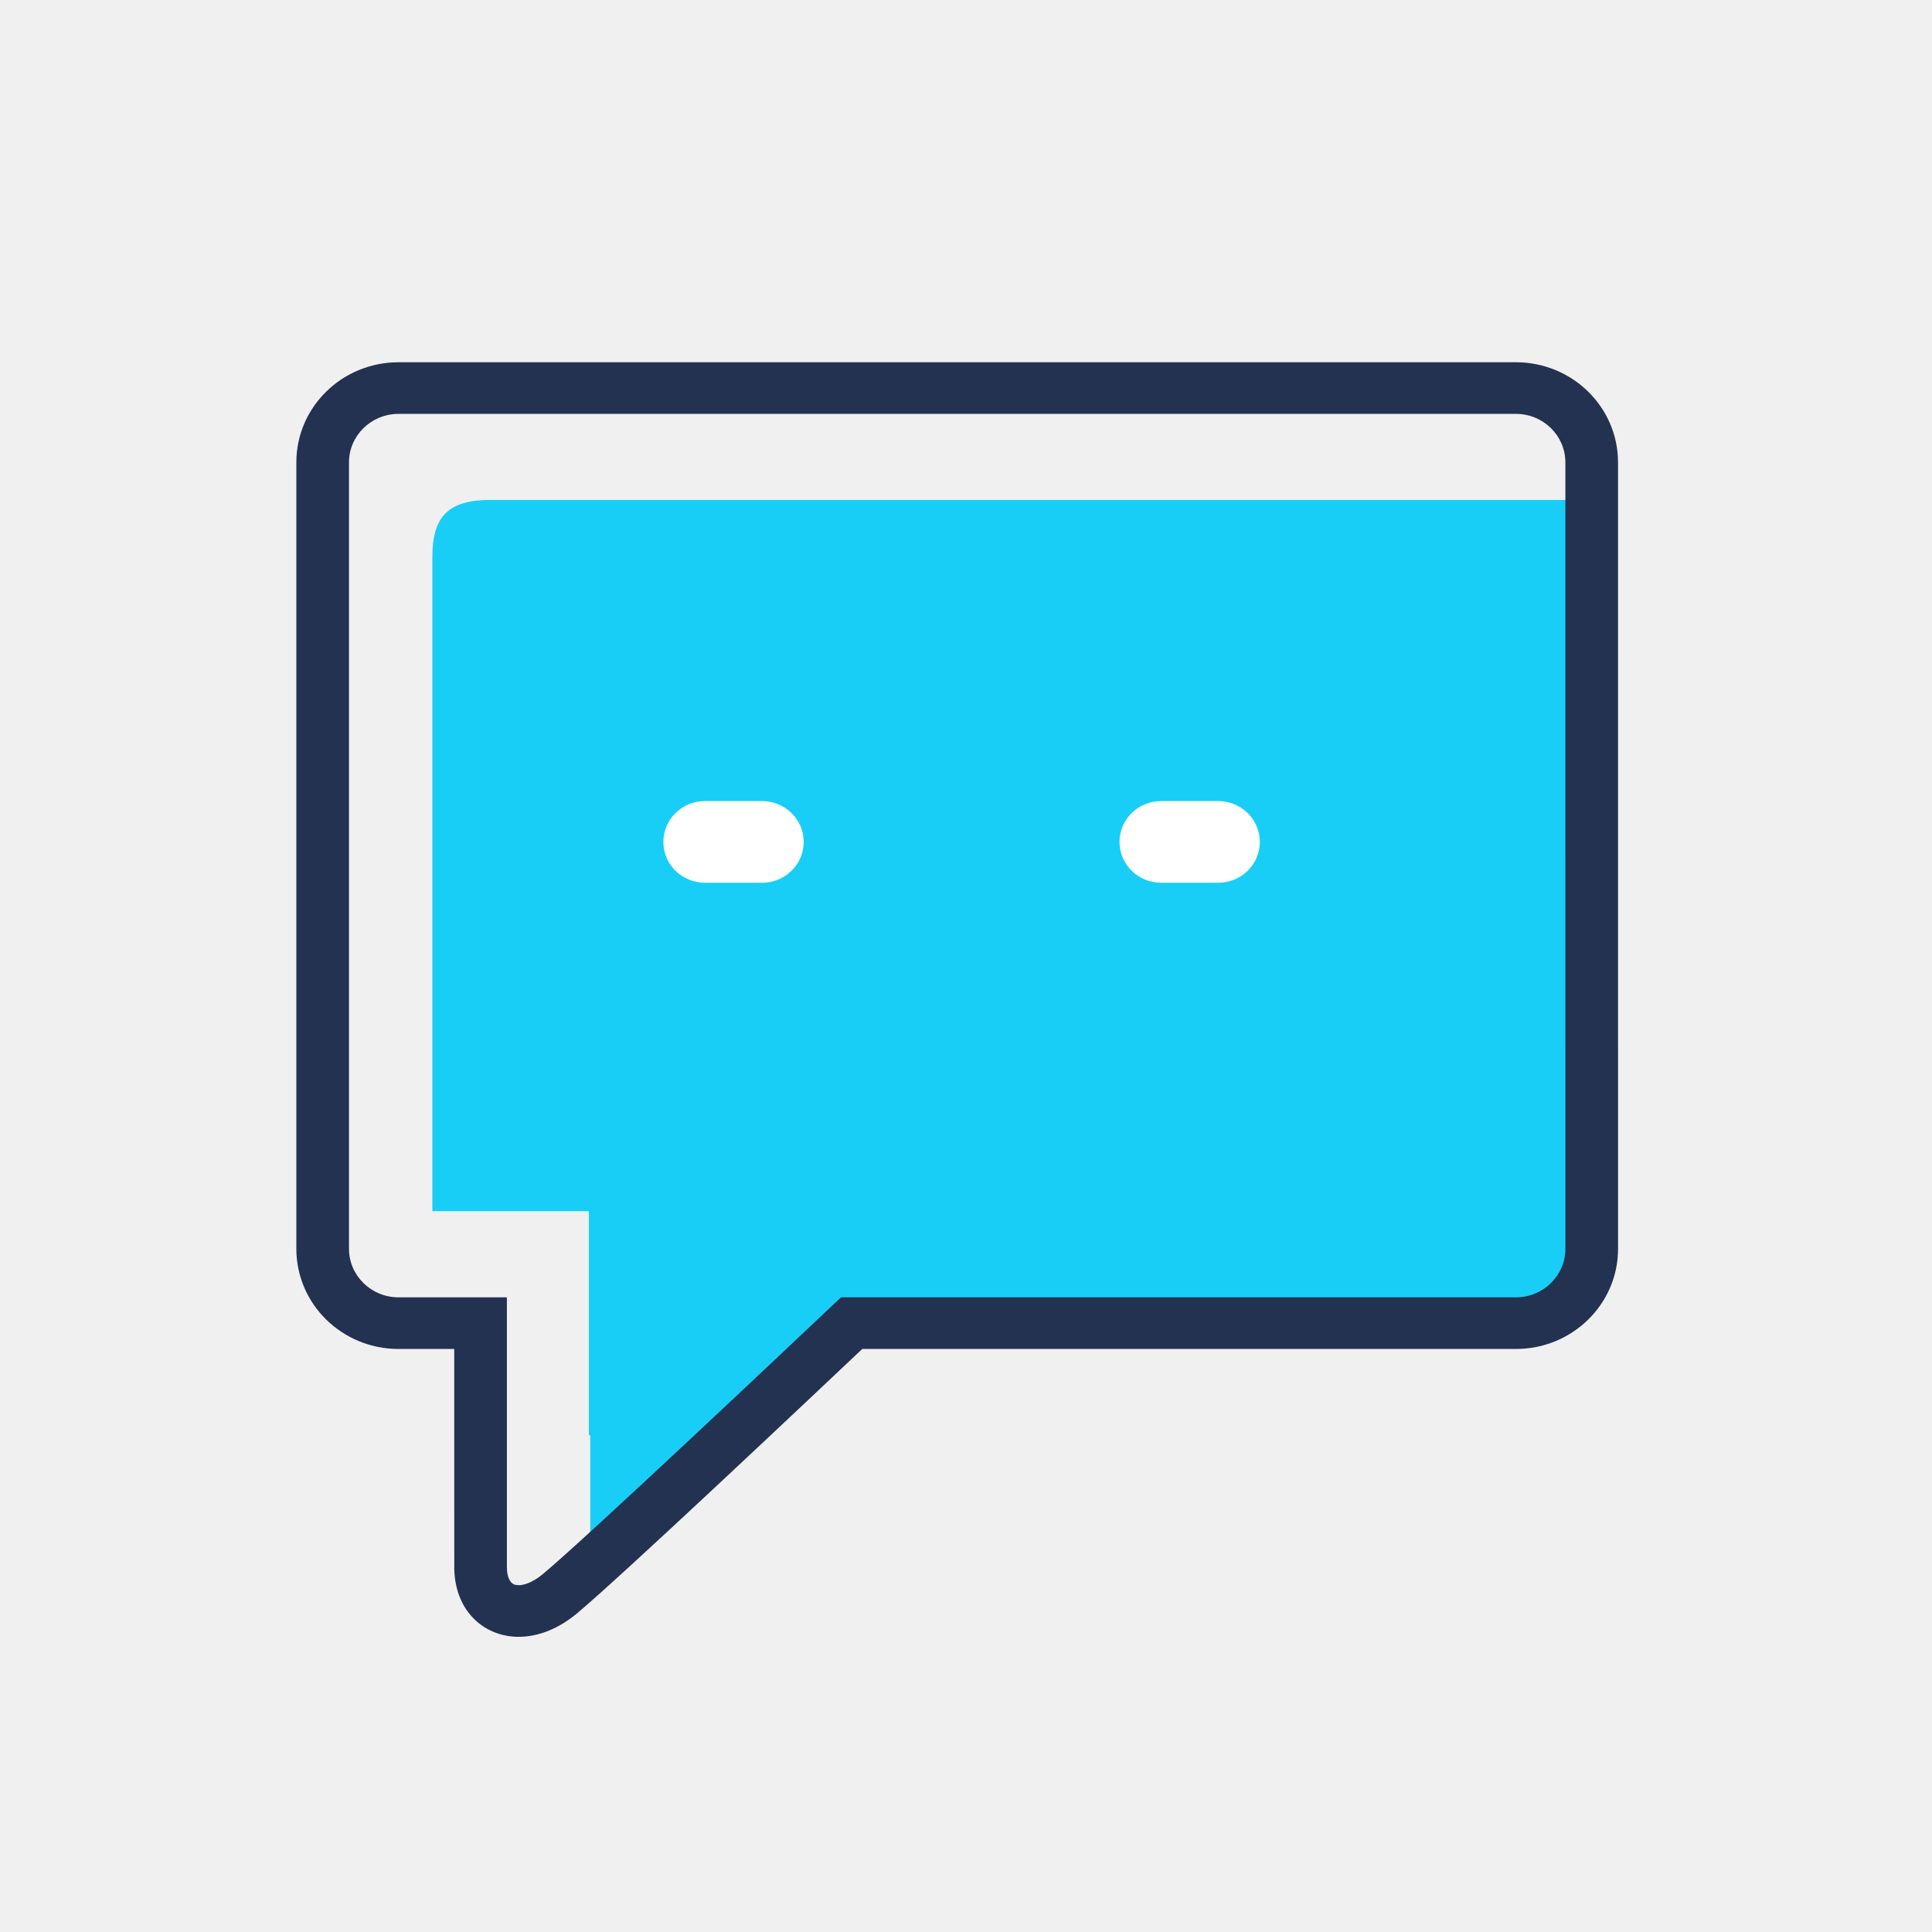
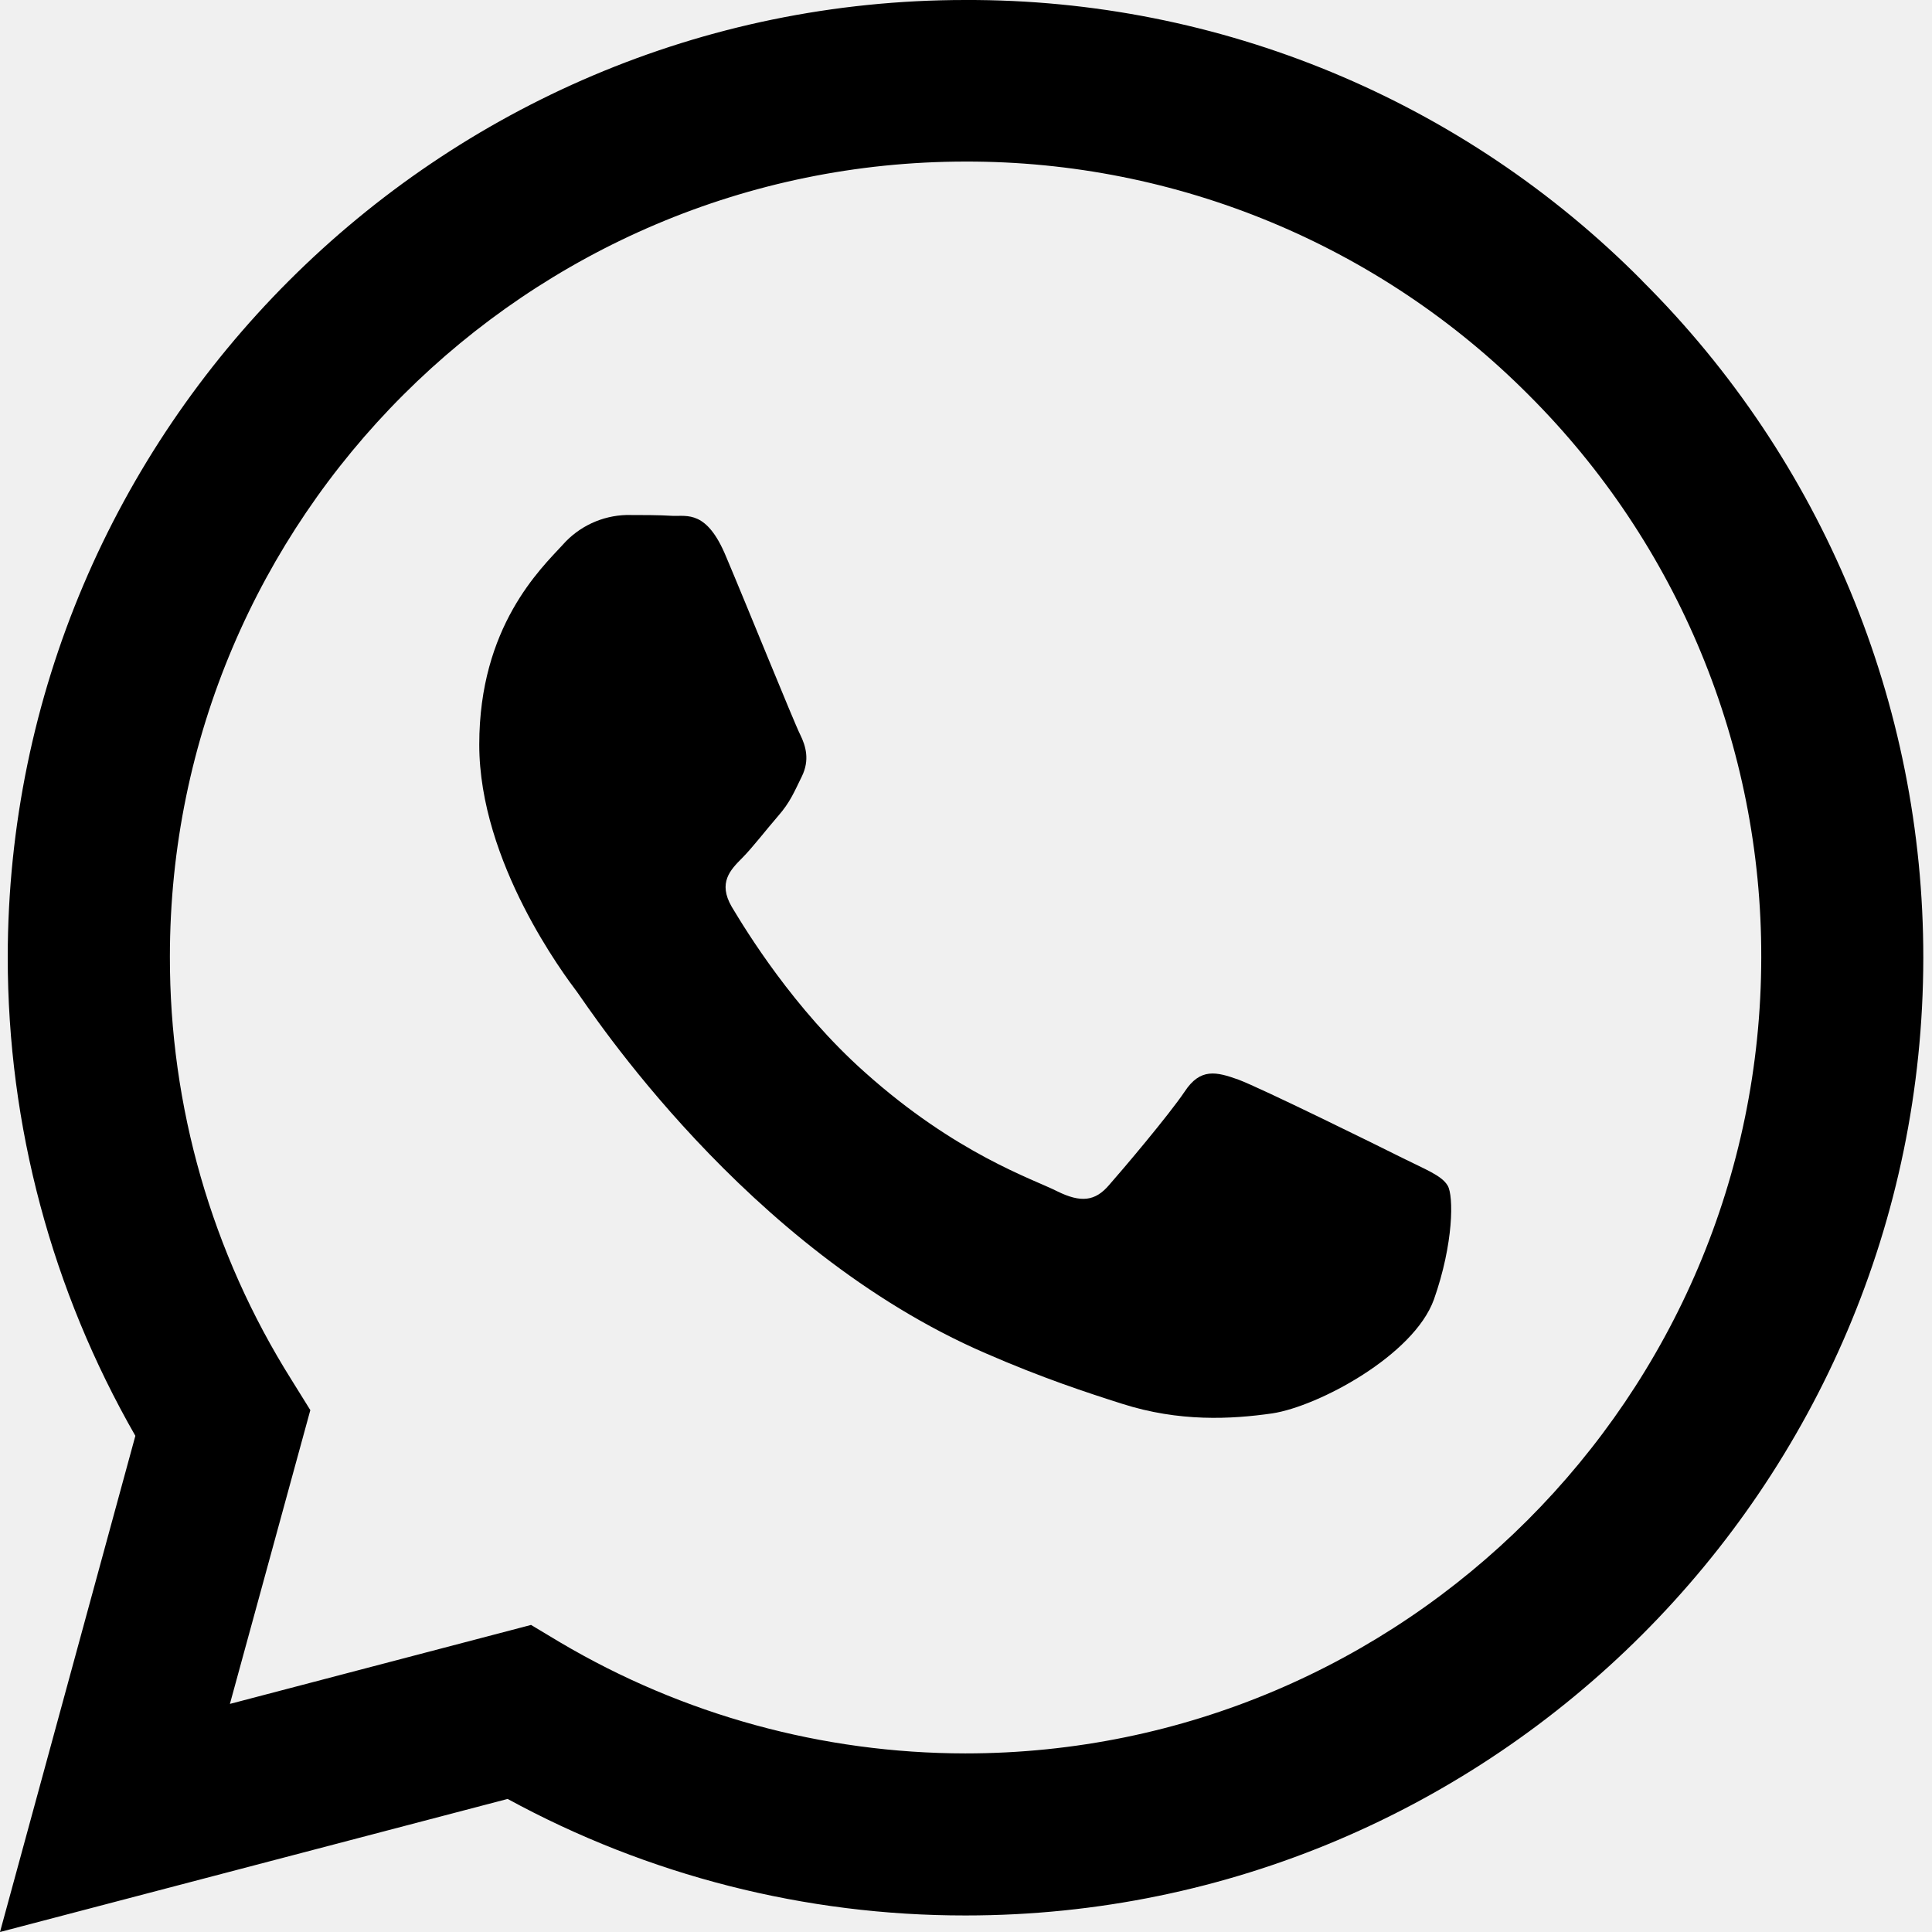
- <svg xmlns="http://www.w3.org/2000/svg" version="1.1" id="Layer_1" x="0px" y="0px" viewBox="0 0 80 80" enable-background="new 0 0 80 80" xml:space="preserve">
-   <path fill="#18CEF6" d="M24.381,59.421h0.059v5.407l10.823-10.039c0,0,26.53,0.293,28.528-0.242  c1.998-0.535,2.543-2.672,2.543-8.194c0-4.758-0.224-20.544-0.364-25.652H20.313c-1.732,0-2.41,0.665-2.41,2.365v27.087h6.479  V59.421z" />
-   <g>
-     <path fill="#233251" d="M19.536,66.938c-0.494-0.544-0.728-1.279-0.726-2.058l0,0l-0.002-9.022h-2.309   c-2.335-0.002-4.226-1.856-4.228-4.145l0,0V19.147c0-2.291,1.892-4.145,4.228-4.147l0,0h46.274v1.07v1.068H16.499   c-1.131,0.002-2.047,0.9-2.048,2.009l0,0v32.566c0.002,1.107,0.918,2.005,2.048,2.007l0,0h4.49v11.16   c0.001,0.382,0.105,0.563,0.178,0.64l0,0c0.075,0.077,0.133,0.113,0.309,0.119l0,0c0.196,0.004,0.561-0.096,0.988-0.448l0,0   c1.791-1.485,10.459-9.671,12.042-11.172l0,0l0.317-0.299h27.95c1.13-0.002,2.045-0.9,2.047-2.007l0,0l-0.001-32.566   c-0.002-1.11-0.916-2.008-2.046-2.009l0,0V16.07V15c2.333,0.002,4.226,1.856,4.226,4.147l0,0L67,51.713   c-0.001,2.289-1.893,4.143-4.227,4.145l0,0H35.704c-2.197,2.075-9.984,9.428-11.835,10.968l0,0c-0.73,0.599-1.55,0.949-2.392,0.951   l0,0c-0.008,0-0.015,0-0.023,0l0,0C20.74,67.776,20.019,67.481,19.536,66.938L19.536,66.938z" />
-   </g>
-   <g>
-     <path fill="#FFFFFF" d="M48.082,36.553c-0.954,0-1.726-0.756-1.726-1.691l0,0c0-0.934,0.772-1.692,1.726-1.692l0,0h2.361v1.068   v0.179v-0.179V33.17c0.952,0,1.724,0.758,1.724,1.692l0,0c0,0.935-0.772,1.691-1.724,1.691l0,0H48.082L48.082,36.553z    M29.193,36.553c-0.954,0-1.725-0.756-1.725-1.691l0,0c0-0.934,0.771-1.692,1.725-1.692l0,0h2.362v1.068v0.179v-0.179V33.17   c0.952,0,1.725,0.758,1.725,1.692l0,0c0,0.935-0.773,1.691-1.725,1.691l0,0H29.193L29.193,36.553z" />
-   </g>
+ <svg xmlns="http://www.w3.org/2000/svg" width="150" height="150" fill="currentColor" class="bi bi-whatsapp" viewBox="0 0 16 16">
+   <path d="M13.601 2.326A7.85 7.85 0 0 0 7.994 0C3.627 0 .068 3.558.064 7.926c0 1.399.366 2.76 1.057 3.965L0 16l4.204-1.102a7.9 7.9 0 0 0 3.79.965h.004c4.368 0 7.926-3.558 7.93-7.93A7.9 7.9 0 0 0 13.6 2.326zM7.994 14.521a6.6 6.6 0 0 1-3.356-.92l-.24-.144-2.494.654.666-2.433-.156-.251a6.56 6.56 0 0 1-1.007-3.505c0-3.626 2.957-6.584 6.591-6.584a6.56 6.56 0 0 1 4.66 1.931 6.56 6.56 0 0 1 1.928 4.66c-.004 3.639-2.961 6.592-6.592 6.592m3.615-4.934c-.197-.099-1.17-.578-1.353-.646-.182-.065-.315-.099-.445.099-.133.197-.513.646-.627.775-.114.133-.232.148-.43.05-.197-.1-.836-.308-1.592-.985-.59-.525-.985-1.175-1.103-1.372-.114-.198-.011-.304.088-.403.087-.088.197-.232.296-.346.1-.114.133-.198.198-.33.065-.134.034-.248-.015-.347-.05-.099-.445-1.076-.612-1.47-.16-.389-.323-.335-.445-.34-.114-.007-.247-.007-.38-.007a.73.73 0 0 0-.529.247c-.182.198-.691.677-.691 1.654s.71 1.916.81 2.049c.098.133 1.394 2.132 3.383 2.992.47.205.84.326 1.129.418.475.152.904.129 1.246.08.38-.058 1.171-.48 1.338-.943.164-.464.164-.86.114-.943-.049-.084-.182-.133-.38-.232" />
</svg>
